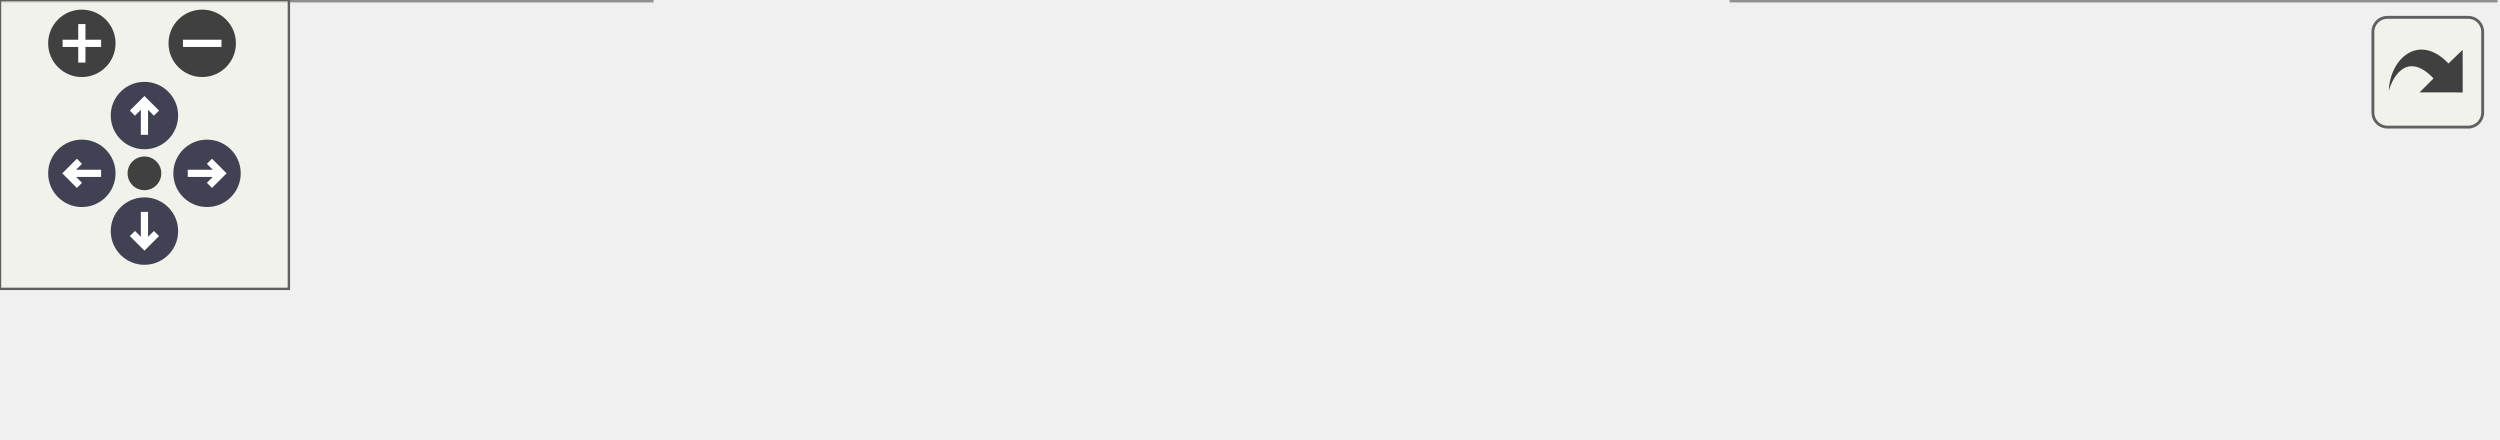
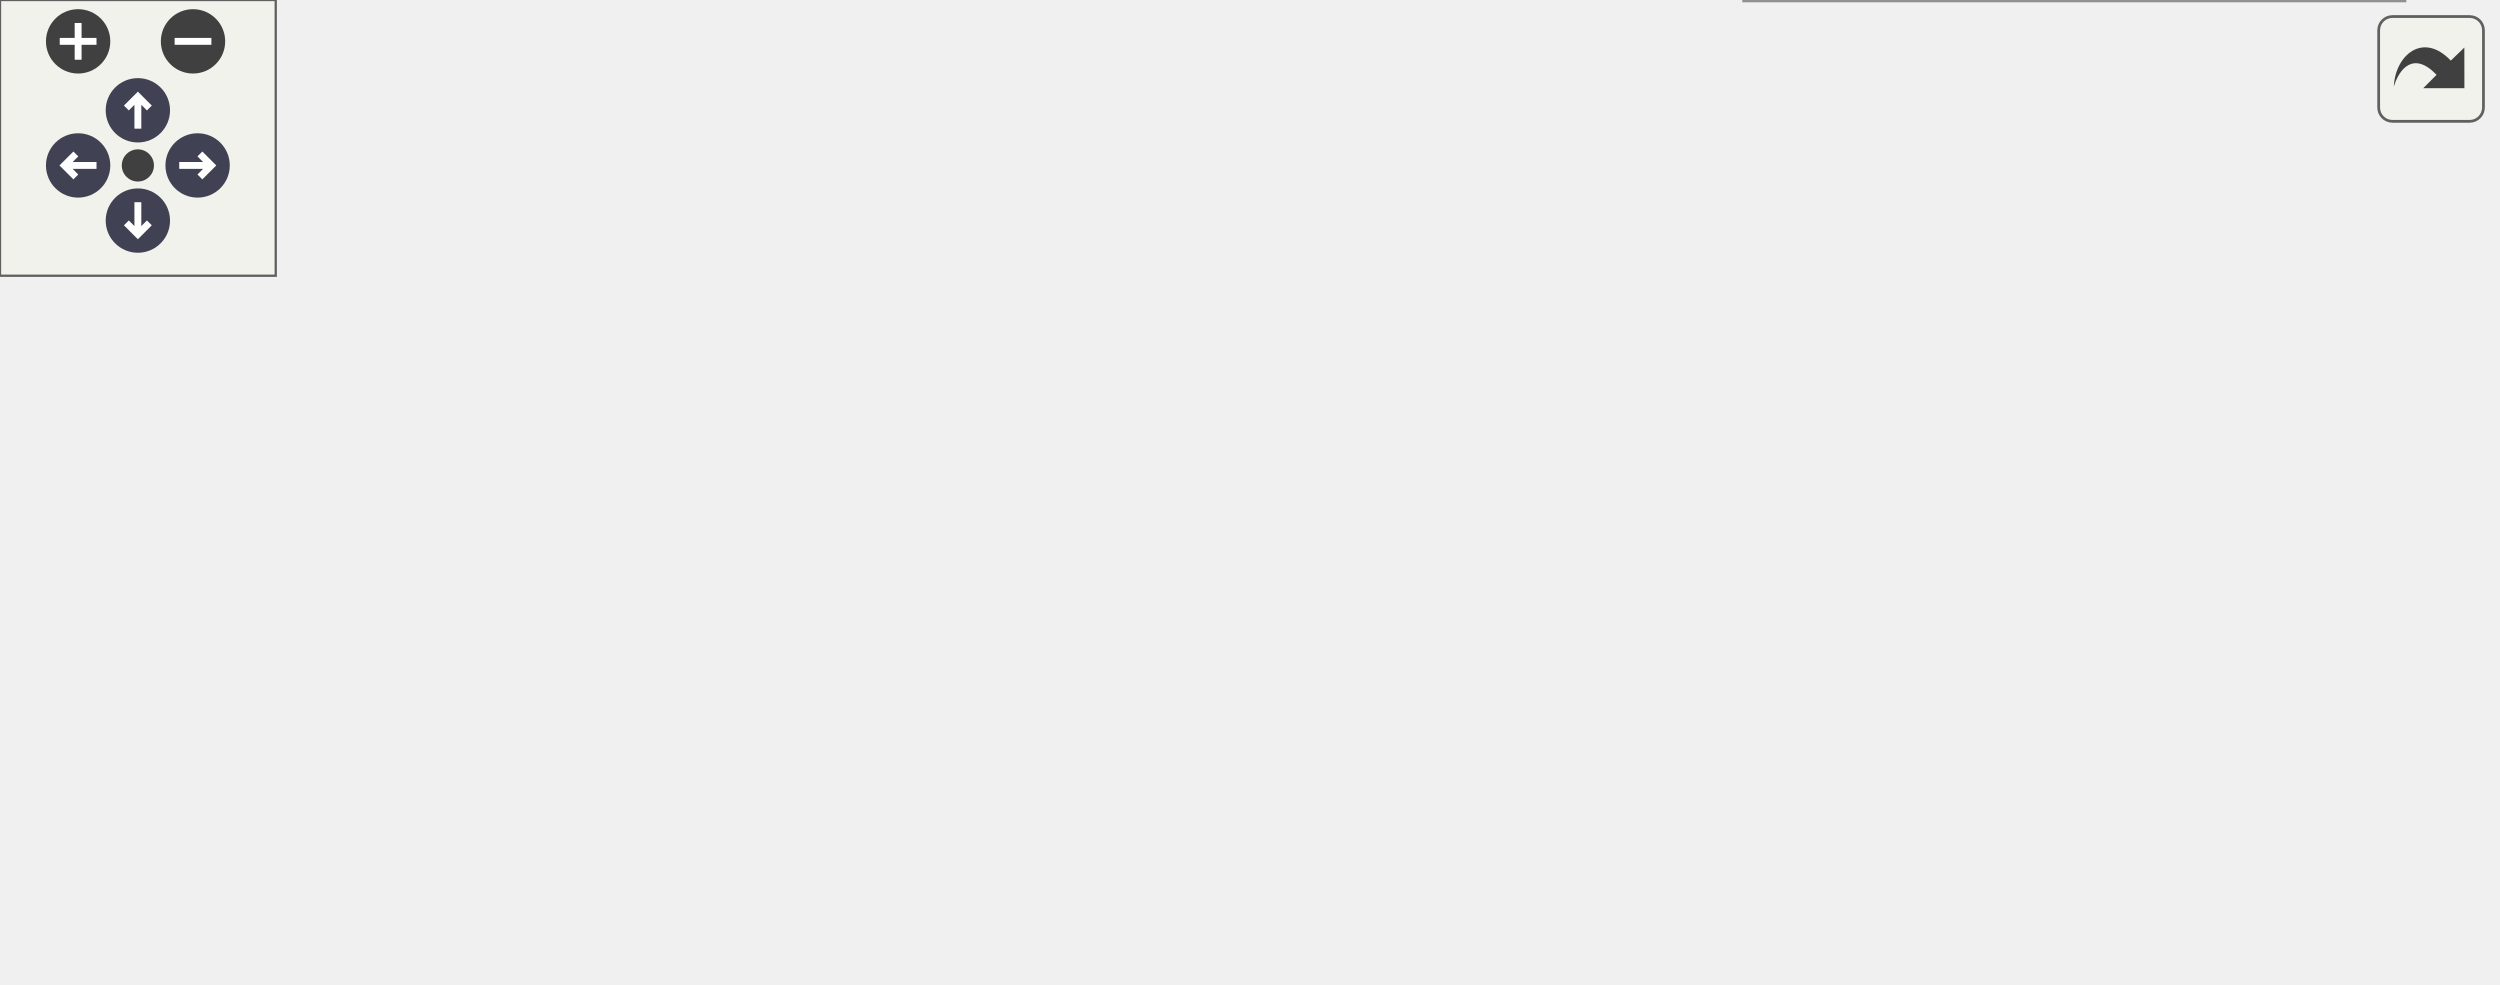
<svg xmlns="http://www.w3.org/2000/svg" xmlns:xlink="http://www.w3.org/1999/xlink" id="main" version="1.1" xml:space="preserve">
  <style type="text/css">
.node, .edge {opacity: 0.7;}
.node.selected, .edge.selected {opacity: 1;}
.edge:hover path { stroke: red; }
.edge:hover polygon { stroke: red; fill: red; }
</style>
  <defs>
    <circle id="rim" cx="0" cy="0" r="7" />
    <circle id="rim2" cx="0" cy="0" r="3.5" />
    <g id="zoomPlus">
      <use xlink:href="#rim" fill="#404040">
        <set attributeName="fill" to="#808080" begin="zoomplus.mouseover" end="zoomplus.mouseout" />
      </use>
      <path d="M-4,0h8M0,-4v8" fill="none" stroke="white" stroke-width="1.5" pointer-events="none" />
    </g>
    <g id="zoomMin">
      <use xlink:href="#rim" fill="#404040">
        <set attributeName="fill" to="#808080" begin="zoomminus.mouseover" end="zoomminus.mouseout" />
      </use>
      <path d="M-4,0h8" fill="none" stroke="white" stroke-width="1.5" pointer-events="none" />
    </g>
    <g id="arrowUp" transform="translate(30 24)">
      <use xlink:href="#rim" />
      <path pointer-events="none" fill="none" stroke="white" stroke-width="1.5" d="M0,-3.0v7 M-2.5,-0.5L0,-3.0L2.5,-0.5" />
    </g>
    <g id="arrowRight" transform="rotate(90) translate(36 -43)">
      <use xlink:href="#rim" />
      <path pointer-events="none" fill="none" stroke="white" stroke-width="1.5" d="M0,-3.0v7 M-2.5,-0.5L0,-3.0L2.5,-0.5" />
    </g>
    <g id="arrowDown" transform="rotate(180) translate(-30 -48)">
      <use xlink:href="#rim" />
      <path pointer-events="none" fill="none" stroke="white" stroke-width="1.5" d="M0,-3.0v7 M-2.5,-0.5L0,-3.0L2.5,-0.5" />
    </g>
    <g id="arrowLeft" transform="rotate(270) translate(-36 17)">
      <use xlink:href="#rim" />
      <path pointer-events="none" fill="none" stroke="white" stroke-width="1.5" d="M0,-3.0v7 M-2.5,-0.5L0,-3.0L2.5,-0.5" />
    </g>
    <g id="resetDef">
      <use xlink:href="#rim2" fill="#404040">
        <set attributeName="fill" to="#808080" begin="reset.mouseover" end="reset.mouseout" />
      </use>
    </g>
  </defs>
  <svg id="graph" class="graph">
    <g id="viewport">
      <g id="Node000001" class="node">
        <g id="a_Node000001">
          <a xlink:title="Initialize the object.">
-             <polygon fill="#999999" stroke="#666666" points="135.25,-30.5 0,-30.5 0,0 135.25,0 135.25,-30.5" />
-             <text xml:space="preserve" text-anchor="start" x="8" y="-17" font-family="Helvetica,sans-Serif" font-size="10.00">AQNWB::NWB::NWBData</text>
-             <text xml:space="preserve" text-anchor="middle" x="67.62" y="-5.75" font-family="Helvetica,sans-Serif" font-size="10.00">::initialize</text>
+             <polygon fill="#999999" stroke="#666666" points="135.25,-91.5 0,-91.5 0,-61 135.25,-61 135.25,-91.5" />
+             <text xml:space="preserve" text-anchor="start" x="8" y="-78" font-family="Helvetica,sans-Serif" font-size="10.00">AQNWB::NWB::NWBData</text>
+             <text xml:space="preserve" text-anchor="middle" x="67.62" y="-66.75" font-family="Helvetica,sans-Serif" font-size="10.00">::initialize</text>
          </a>
        </g>
      </g>
      <g id="Node000002" class="node">
        <g id="a_Node000002">
          <a xlink:href="class_a_q_n_w_b_1_1_n_w_b_1_1_data.html#a811f11bd212eab51664e415740101f2b" target="_top" xlink:title="Initialize the dataset for the Data object.">
-             <polygon fill="white" stroke="#666666" points="323.75,-24.88 171.25,-24.88 171.25,-5.63 323.75,-5.63 323.75,-24.88" />
-             <text xml:space="preserve" text-anchor="middle" x="247.5" y="-11.38" font-family="Helvetica,sans-Serif" font-size="10.00">AQNWB::NWB::Data::initialize</text>
+             <polygon fill="white" stroke="#666666" points="323.75,-85.88 171.25,-85.88 171.25,-66.62 323.75,-66.62 323.75,-85.88" />
+             <text xml:space="preserve" text-anchor="middle" x="247.5" y="-72.38" font-family="Helvetica,sans-Serif" font-size="10.00">AQNWB::NWB::Data::initialize</text>
          </a>
        </g>
      </g>
      <g id="edge1_Node000001_Node000002" class="edge">
        <g id="a_edge1_Node000001_Node000002">
          <a xlink:title=" ">
-             <path fill="none" stroke="#63b8ff" d="M135.62,-15.25C143.45,-15.25 151.52,-15.25 159.58,-15.25" />
-             <polygon fill="#63b8ff" stroke="#63b8ff" points="159.4,-18.75 169.4,-15.25 159.4,-11.75 159.4,-18.75" />
+             <path fill="none" stroke="#63b8ff" d="M135.62,-76.25C143.45,-76.25 151.52,-76.25 159.58,-76.25" />
+             <polygon fill="#63b8ff" stroke="#63b8ff" points="159.4,-79.75 169.4,-76.25 159.4,-72.75 159.4,-79.75" />
          </a>
        </g>
      </g>
      <g id="Node000003" class="node">
        <g id="a_Node000003">
          <a xlink:href="class_a_q_n_w_b_1_1_n_w_b_1_1_registered_type.html#ab614b1609f536e88ed1f32762dc3894b" target="_top" xlink:title="Get a shared pointer to the IO object.">
-             <polygon fill="white" stroke="#666666" points="518.25,-30.5 359.75,-30.5 359.75,0 518.25,0 518.25,-30.5" />
-             <text xml:space="preserve" text-anchor="start" x="367.75" y="-17" font-family="Helvetica,sans-Serif" font-size="10.00">AQNWB::NWB::RegisteredType</text>
-             <text xml:space="preserve" text-anchor="middle" x="439" y="-5.75" font-family="Helvetica,sans-Serif" font-size="10.00">::getIO</text>
+             <polygon fill="white" stroke="#666666" points="530.62,-153.5 372.12,-153.5 372.12,-123 530.62,-123 530.62,-153.5" />
+             <text xml:space="preserve" text-anchor="start" x="380.12" y="-140" font-family="Helvetica,sans-Serif" font-size="10.00">AQNWB::NWB::RegisteredType</text>
+             <text xml:space="preserve" text-anchor="middle" x="451.38" y="-128.75" font-family="Helvetica,sans-Serif" font-size="10.00">::getIO</text>
          </a>
        </g>
      </g>
      <g id="edge2_Node000002_Node000003" class="edge">
        <g id="a_edge2_Node000002_Node000003">
          <a xlink:title=" ">
-             <path fill="none" stroke="#63b8ff" d="M324.21,-15.25C331.97,-15.25 339.91,-15.25 347.8,-15.25" />
-             <polygon fill="#63b8ff" stroke="#63b8ff" points="347.79,-18.75 357.79,-15.25 347.79,-11.75 347.79,-18.75" />
+             <path fill="none" stroke="#63b8ff" d="M276.21,-86.32C298.62,-94.32 331.03,-105.56 359.75,-114.25 365.59,-116.02 371.67,-117.78 377.78,-119.51" />
+             <polygon fill="#63b8ff" stroke="#63b8ff" points="376.76,-122.86 387.33,-122.16 378.63,-116.11 376.76,-122.86" />
+           </a>
+         </g>
+       </g>
+       <g id="Node000004" class="node">
+         <g id="a_Node000004">
+           <a xlink:href="class_a_q_n_w_b_1_1_n_w_b_1_1_data.html#a4492a59ec08422039f9d0bc509ffd06d" target="_top" xlink:title="Get the schema namespace of the class type.">
+             <polygon fill="white" stroke="#666666" points="543,-104.88 359.75,-104.88 359.75,-85.62 543,-85.62 543,-104.88" />
+             <text xml:space="preserve" text-anchor="middle" x="451.38" y="-91.38" font-family="Helvetica,sans-Serif" font-size="10.00">AQNWB::NWB::Data::getNamespace</text>
+           </a>
+         </g>
+       </g>
+       <g id="edge3_Node000002_Node000004" class="edge">
+         <g id="a_edge3_Node000002_Node000004">
+           <a xlink:title=" ">
+             <path fill="none" stroke="#63b8ff" d="M324.25,-83.38C332.08,-84.12 340.13,-84.87 348.19,-85.63" />
+             <polygon fill="#63b8ff" stroke="#63b8ff" points="347.77,-89.11 358.06,-86.56 348.43,-82.14 347.77,-89.11" />
+           </a>
+         </g>
+       </g>
+       <g id="Node000005" class="node">
+         <g id="a_Node000005">
+           <a xlink:href="class_a_q_n_w_b_1_1_n_w_b_1_1_data.html#a27b6db1fbbd11f84f76456be6c6a741e" target="_top" xlink:title="Get the name of the class type.">
+             <polygon fill="white" stroke="#666666" points="540.38,-67.88 362.38,-67.88 362.38,-48.62 540.38,-48.62 540.38,-67.88" />
+             <text xml:space="preserve" text-anchor="middle" x="451.38" y="-54.38" font-family="Helvetica,sans-Serif" font-size="10.00">AQNWB::NWB::Data::getTypeName</text>
+           </a>
+         </g>
+       </g>
+       <g id="edge4_Node000002_Node000005" class="edge">
+         <g id="a_edge4_Node000002_Node000005">
+           <a xlink:title=" ">
+             <path fill="none" stroke="#63b8ff" d="M324.25,-69.5C332.9,-68.72 341.82,-67.93 350.72,-67.14" />
+             <polygon fill="#63b8ff" stroke="#63b8ff" points="350.81,-70.64 360.46,-66.27 350.19,-63.67 350.81,-70.64" />
+           </a>
+         </g>
+       </g>
+       <g id="Node000006" class="node">
+         <g id="a_Node000006">
+           <a xlink:href="class_a_q_n_w_b_1_1_i_o_1_1_base_array_data_set_config.html#afa73e29e69f976fb0dda013ae85fabeb" target="_top" xlink:title="Checks if this configuration represents a link.">
+             <polygon fill="white" stroke="#666666" points="523.12,-30.5 379.62,-30.5 379.62,0 523.12,0 523.12,-30.5" />
+             <text xml:space="preserve" text-anchor="start" x="387.62" y="-17" font-family="Helvetica,sans-Serif" font-size="10.00">AQNWB::IO::BaseArrayData</text>
+             <text xml:space="preserve" text-anchor="middle" x="451.38" y="-5.75" font-family="Helvetica,sans-Serif" font-size="10.00">SetConfig::isLink</text>
+           </a>
+         </g>
+       </g>
+       <g id="edge5_Node000002_Node000006" class="edge">
+         <g id="a_edge5_Node000002_Node000006">
+           <a xlink:title=" ">
+             <path fill="none" stroke="#63b8ff" d="M277.16,-66.17C299.53,-58.44 331.47,-47.69 359.75,-39.25 365.84,-37.43 372.19,-35.61 378.57,-33.83" />
+             <polygon fill="#63b8ff" stroke="#63b8ff" points="379.12,-37.3 387.84,-31.27 377.26,-30.55 379.12,-37.3" />
          </a>
        </g>
      </g>
    </g>
  </svg>
  <g id="navigator" transform="translate(0 0)" fill="#404254">
    <rect fill="#f2f5e9" fill-opacity="0.5" stroke="#606060" stroke-width=".5" x="0" y="0" width="60" height="60" />
    <use id="zoomplus" xlink:href="#zoomPlus" x="17" y="9" />
    <use id="zoomminus" xlink:href="#zoomMin" x="42" y="9" />
    <use id="reset" xlink:href="#resetDef" x="30" y="36" />
    <use id="arrowup" xlink:href="#arrowUp" x="0" y="0" />
    <use id="arrowright" xlink:href="#arrowRight" x="0" y="0" />
    <use id="arrowdown" xlink:href="#arrowDown" x="0" y="0" />
    <use id="arrowleft" xlink:href="#arrowLeft" x="0" y="0" />
  </g>
  <svg viewBox="0 0 15 15" width="100%" height="30px" preserveAspectRatio="xMaxYMin meet">
    <g id="arrow_out" transform="scale(0.3 0.3)">
      <a xlink:href="class_a_q_n_w_b_1_1_n_w_b_1_1_n_w_b_data_aac0fde847d74c0f50b0da2d8ca7594f9_cgraph_org.svg" target="_base">
        <rect id="button" ry="5" rx="5" y="6" x="6" height="38" width="38" fill="#f2f5e9" fill-opacity="0.5" stroke="#606060" stroke-width="1.0" />
        <path id="arrow" d="M 11.5,31.437 C 11.94,20.098 22.043,11.323 32.159,21.979 L 37.069,17.246 C 37.069,17.246 37.088,32 37.088,32 L 22.16,31.978 C 22.16,31.978 26.998,27.14 26.998,27.14 C 18.529,18.264 13.292,25.23 11.5,31.437 z" style="fill:#404040;" />
      </a>
    </g>
  </svg>
  <style type="text/css">

[data-mouse-over-selected='false'] { opacity: 0.7; }
[data-mouse-over-selected='true']  { opacity: 1.0; }

</style>
</svg>
